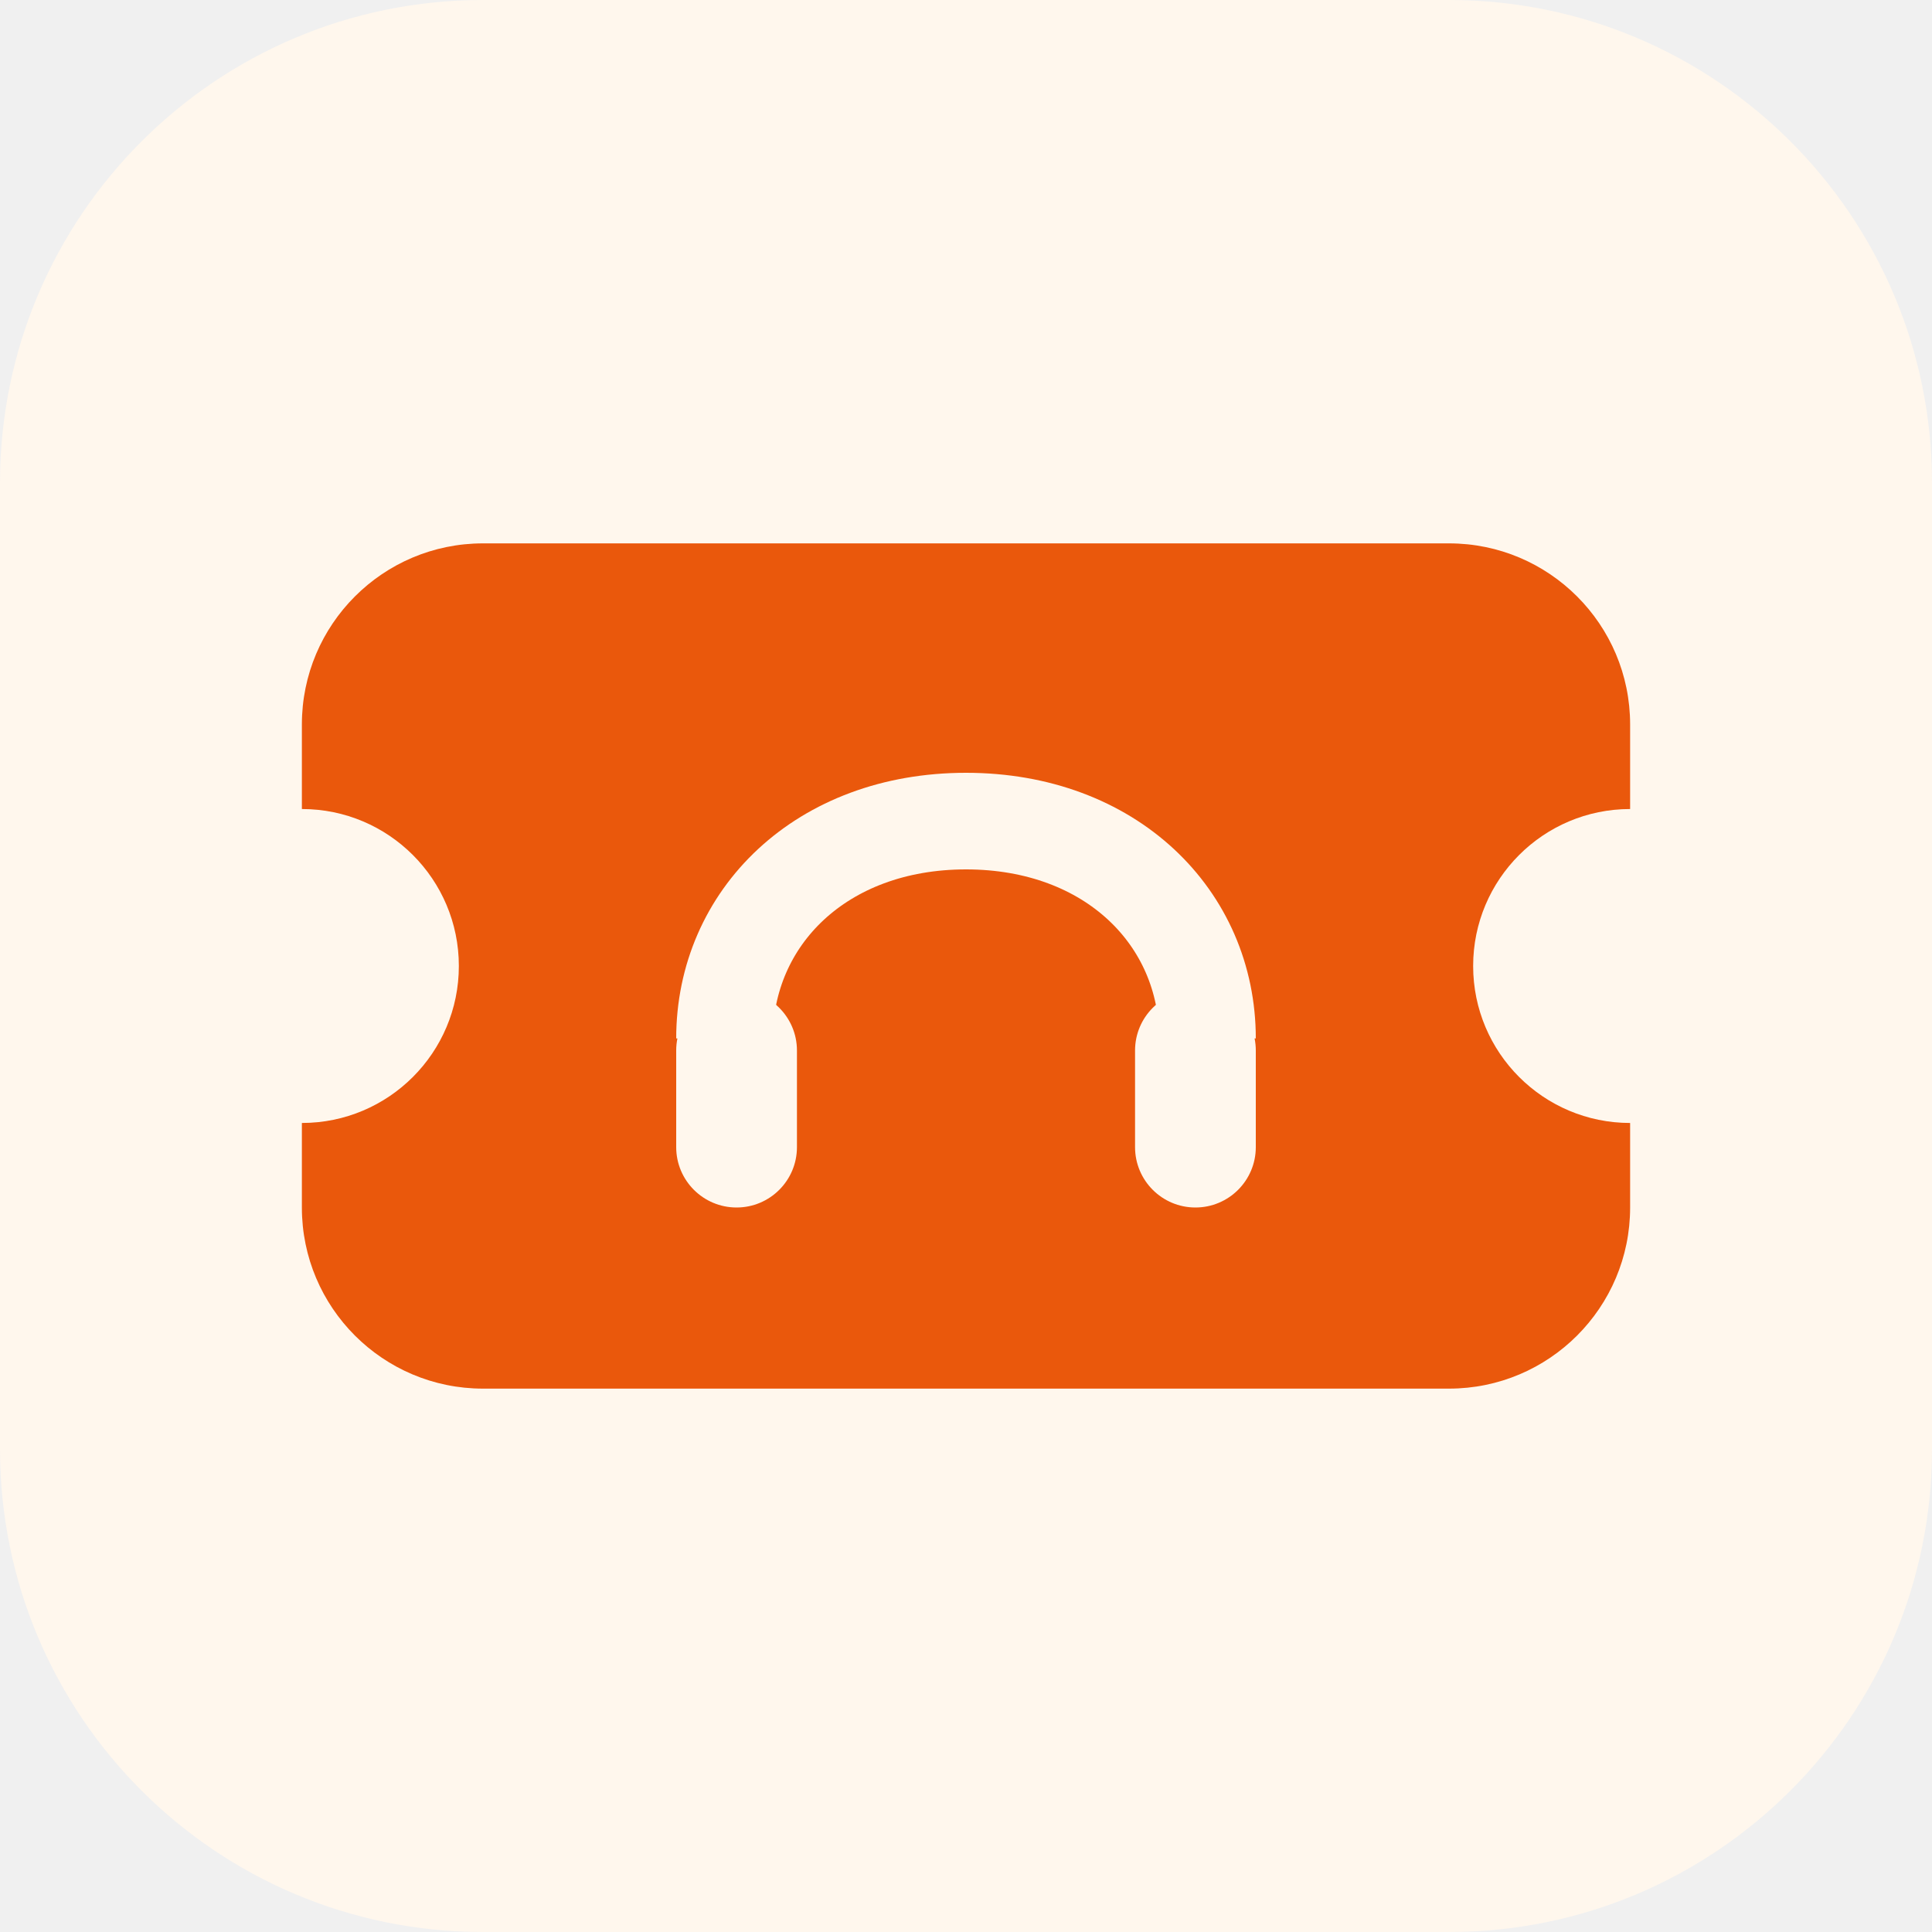
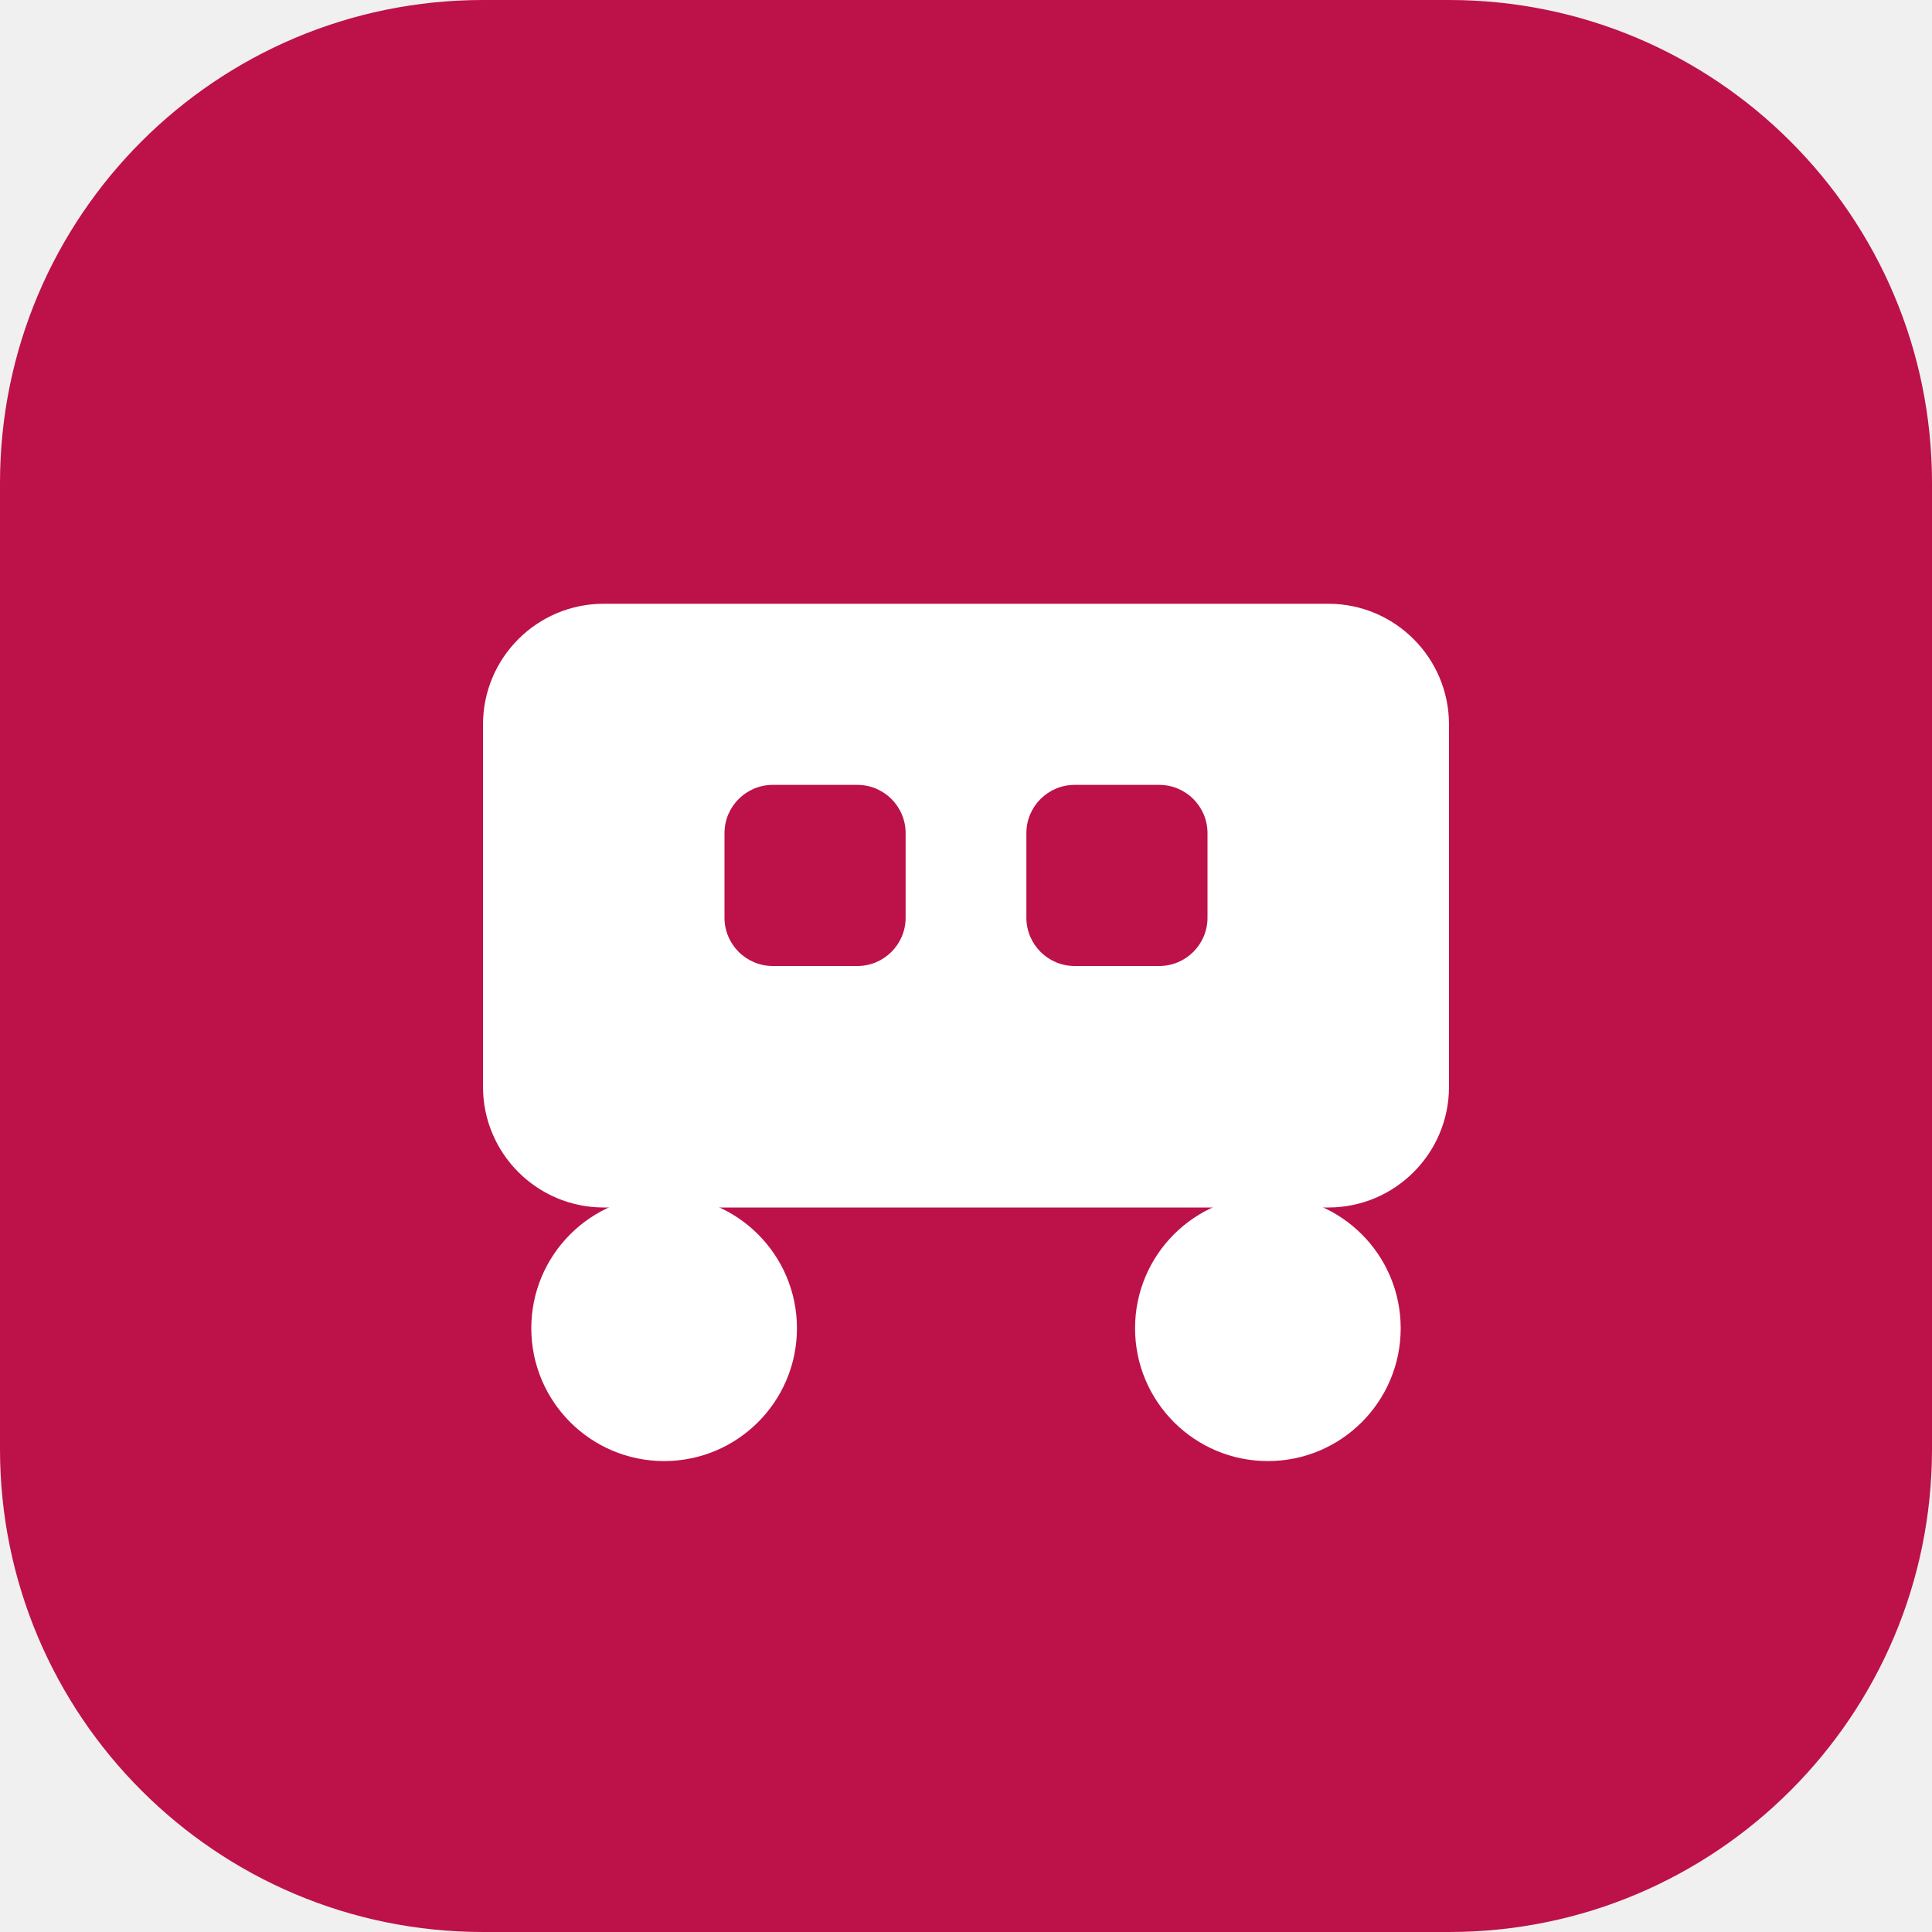
- <svg xmlns="http://www.w3.org/2000/svg" viewBox="0 0 32 32" role="img">
-   <rect width="32" height="32" rx="8" fill="#FFF7ED" />
-   <rect x="5" y="9" width="22" height="14" rx="3" fill="#EA580C" />
-   <circle cx="5" cy="16" r="2.6" fill="#FFF7ED" />
-   <circle cx="27" cy="16" r="2.6" fill="#FFF7ED" />
-   <path d="M12 17.2c0-2 1.6-3.6 4-3.6s4 1.6 4 3.6" stroke="#FFF7ED" fill="none" stroke-width="1.6" />
-   <rect x="11.2" y="16.4" width="2" height="3.6" rx="1" fill="#FFF7ED" />
-   <rect x="18.8" y="16.4" width="2" height="3.6" rx="1" fill="#FFF7ED" />
+ <svg xmlns="http://www.w3.org/2000/svg" viewBox="0 0 32 32" role="img" aria-label="FleetPulse">
+   <rect width="32" height="32" rx="8" fill="#BD114A" />
+   <rect x="8" y="10" width="16" height="10" rx="2" fill="#ffffff" />
+   <circle cx="11" cy="22" r="2.2" fill="#ffffff" />
+   <circle cx="21" cy="22" r="2.2" fill="#ffffff" />
+   <rect x="12" y="13" width="3" height="3" rx="0.8" fill="#BD114A" />
+   <rect x="17" y="13" width="3" height="3" rx="0.8" fill="#BD114A" />
</svg>
